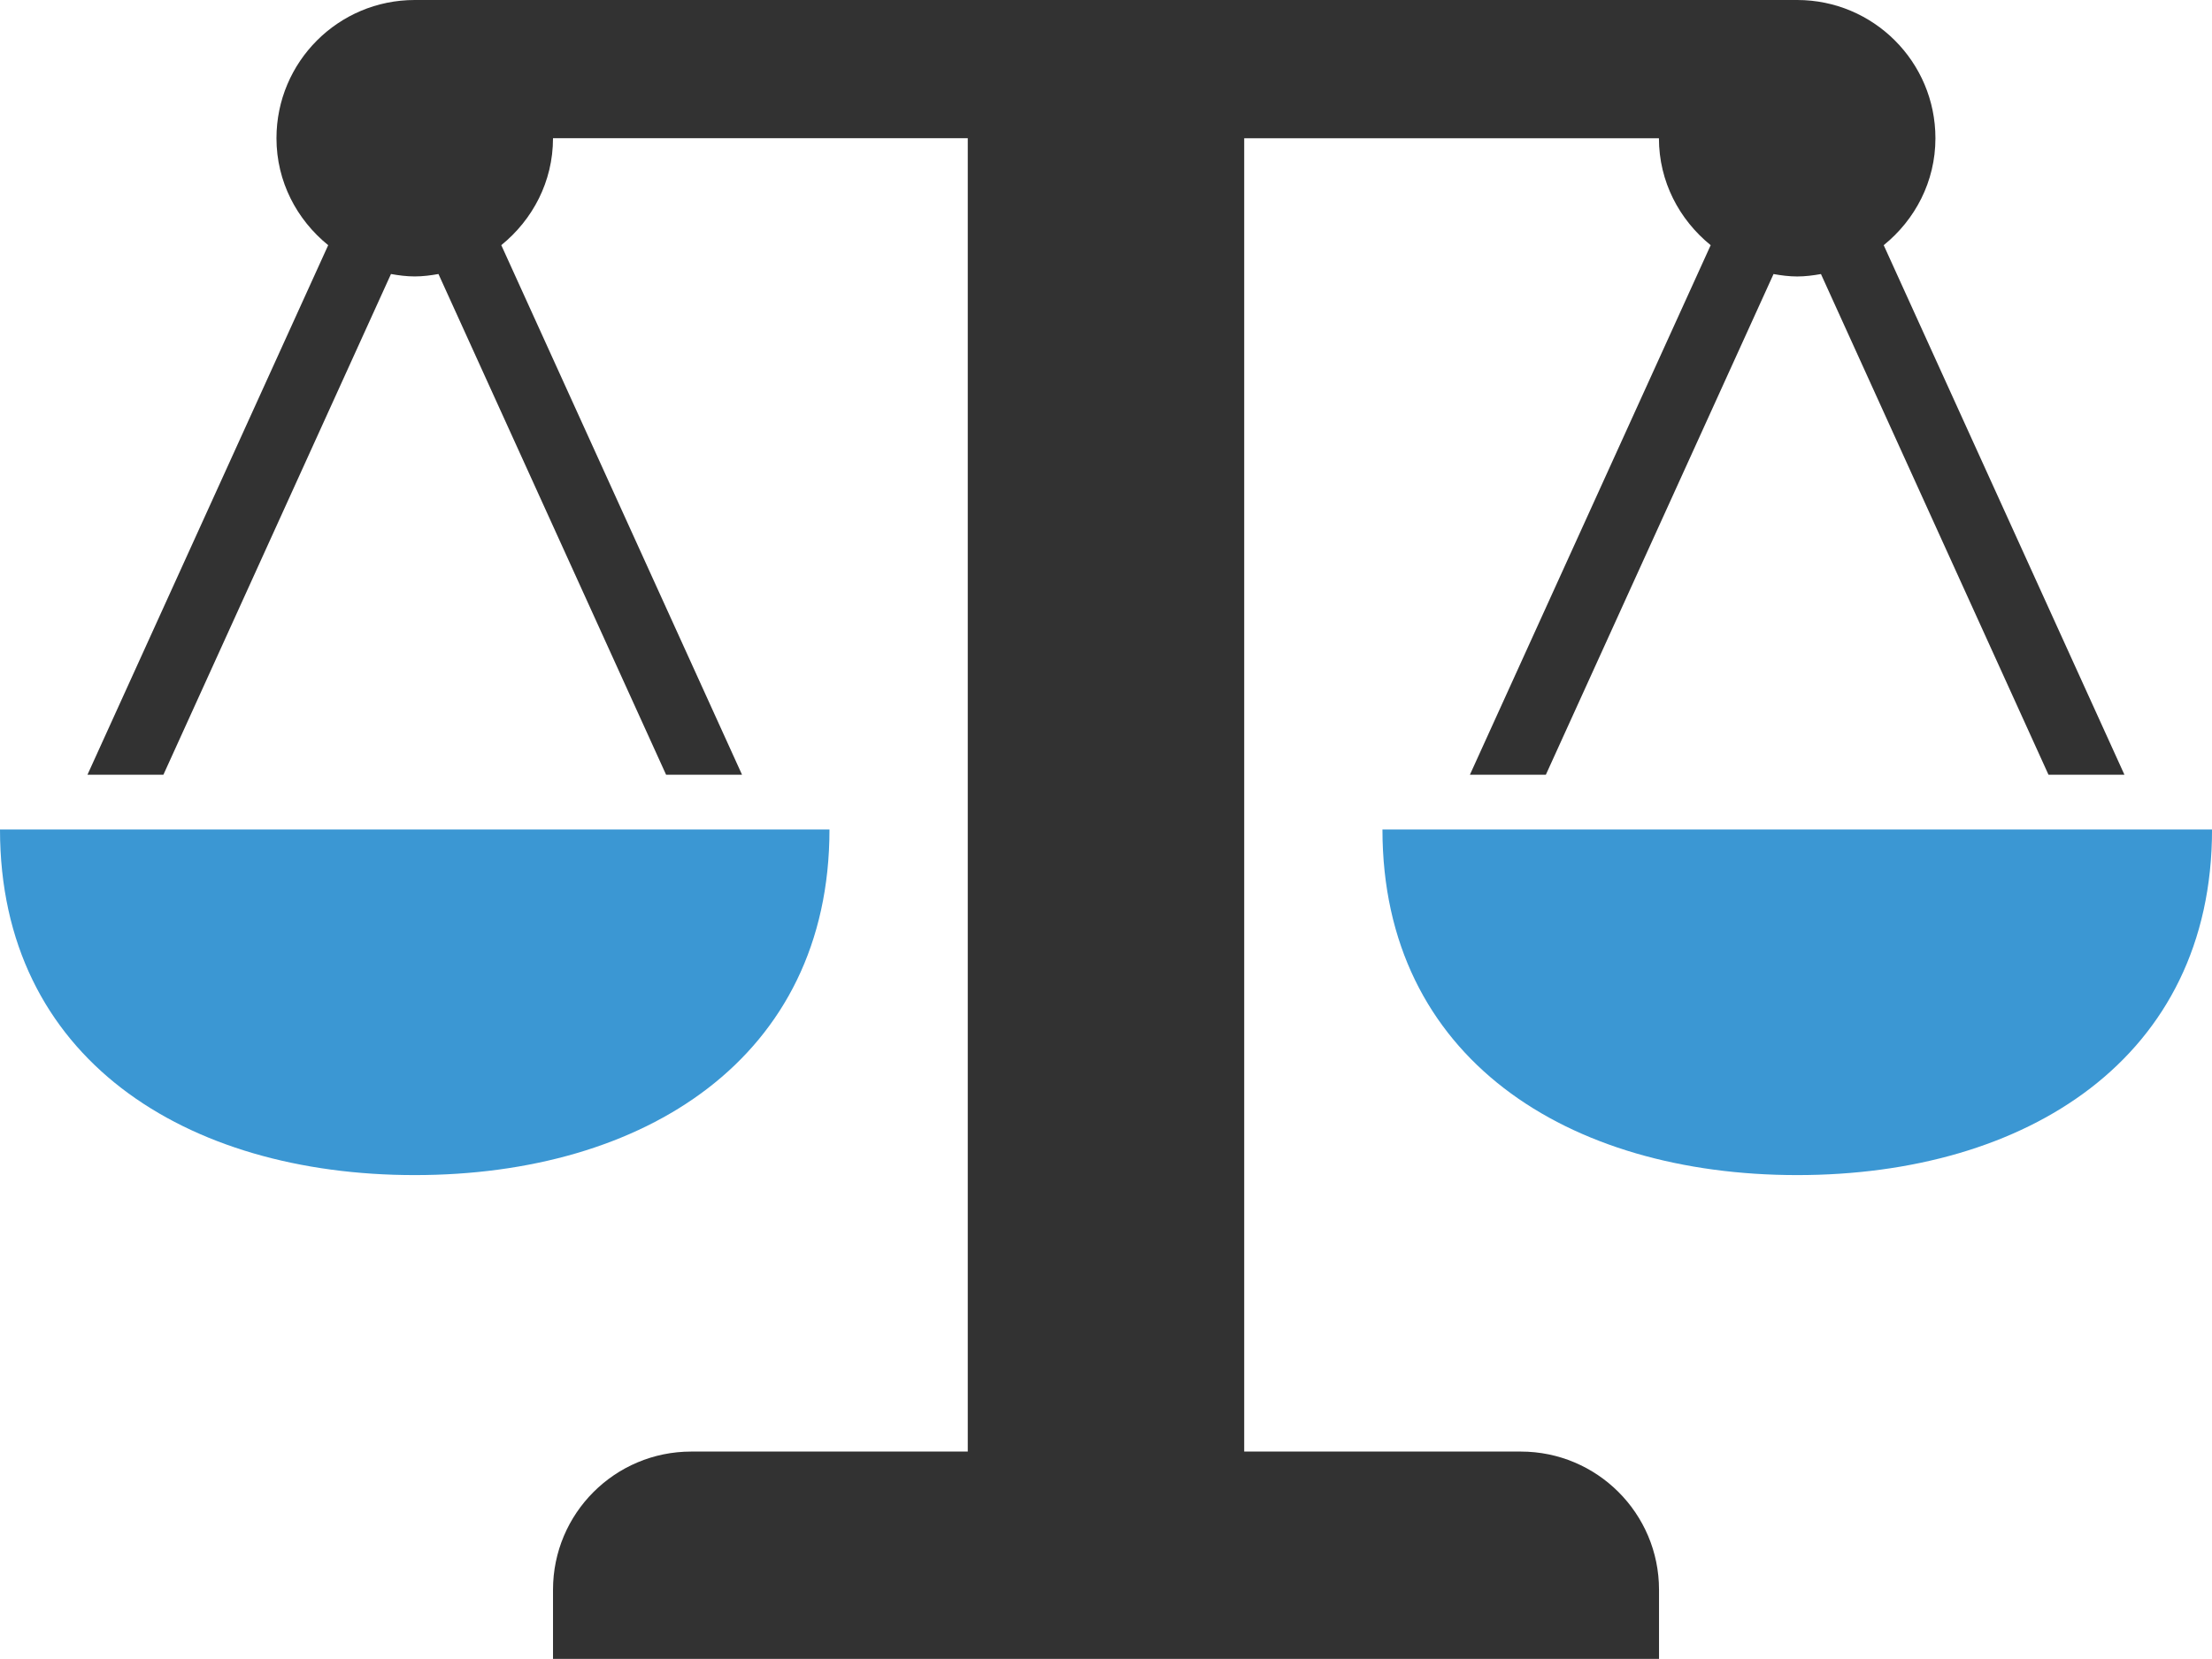
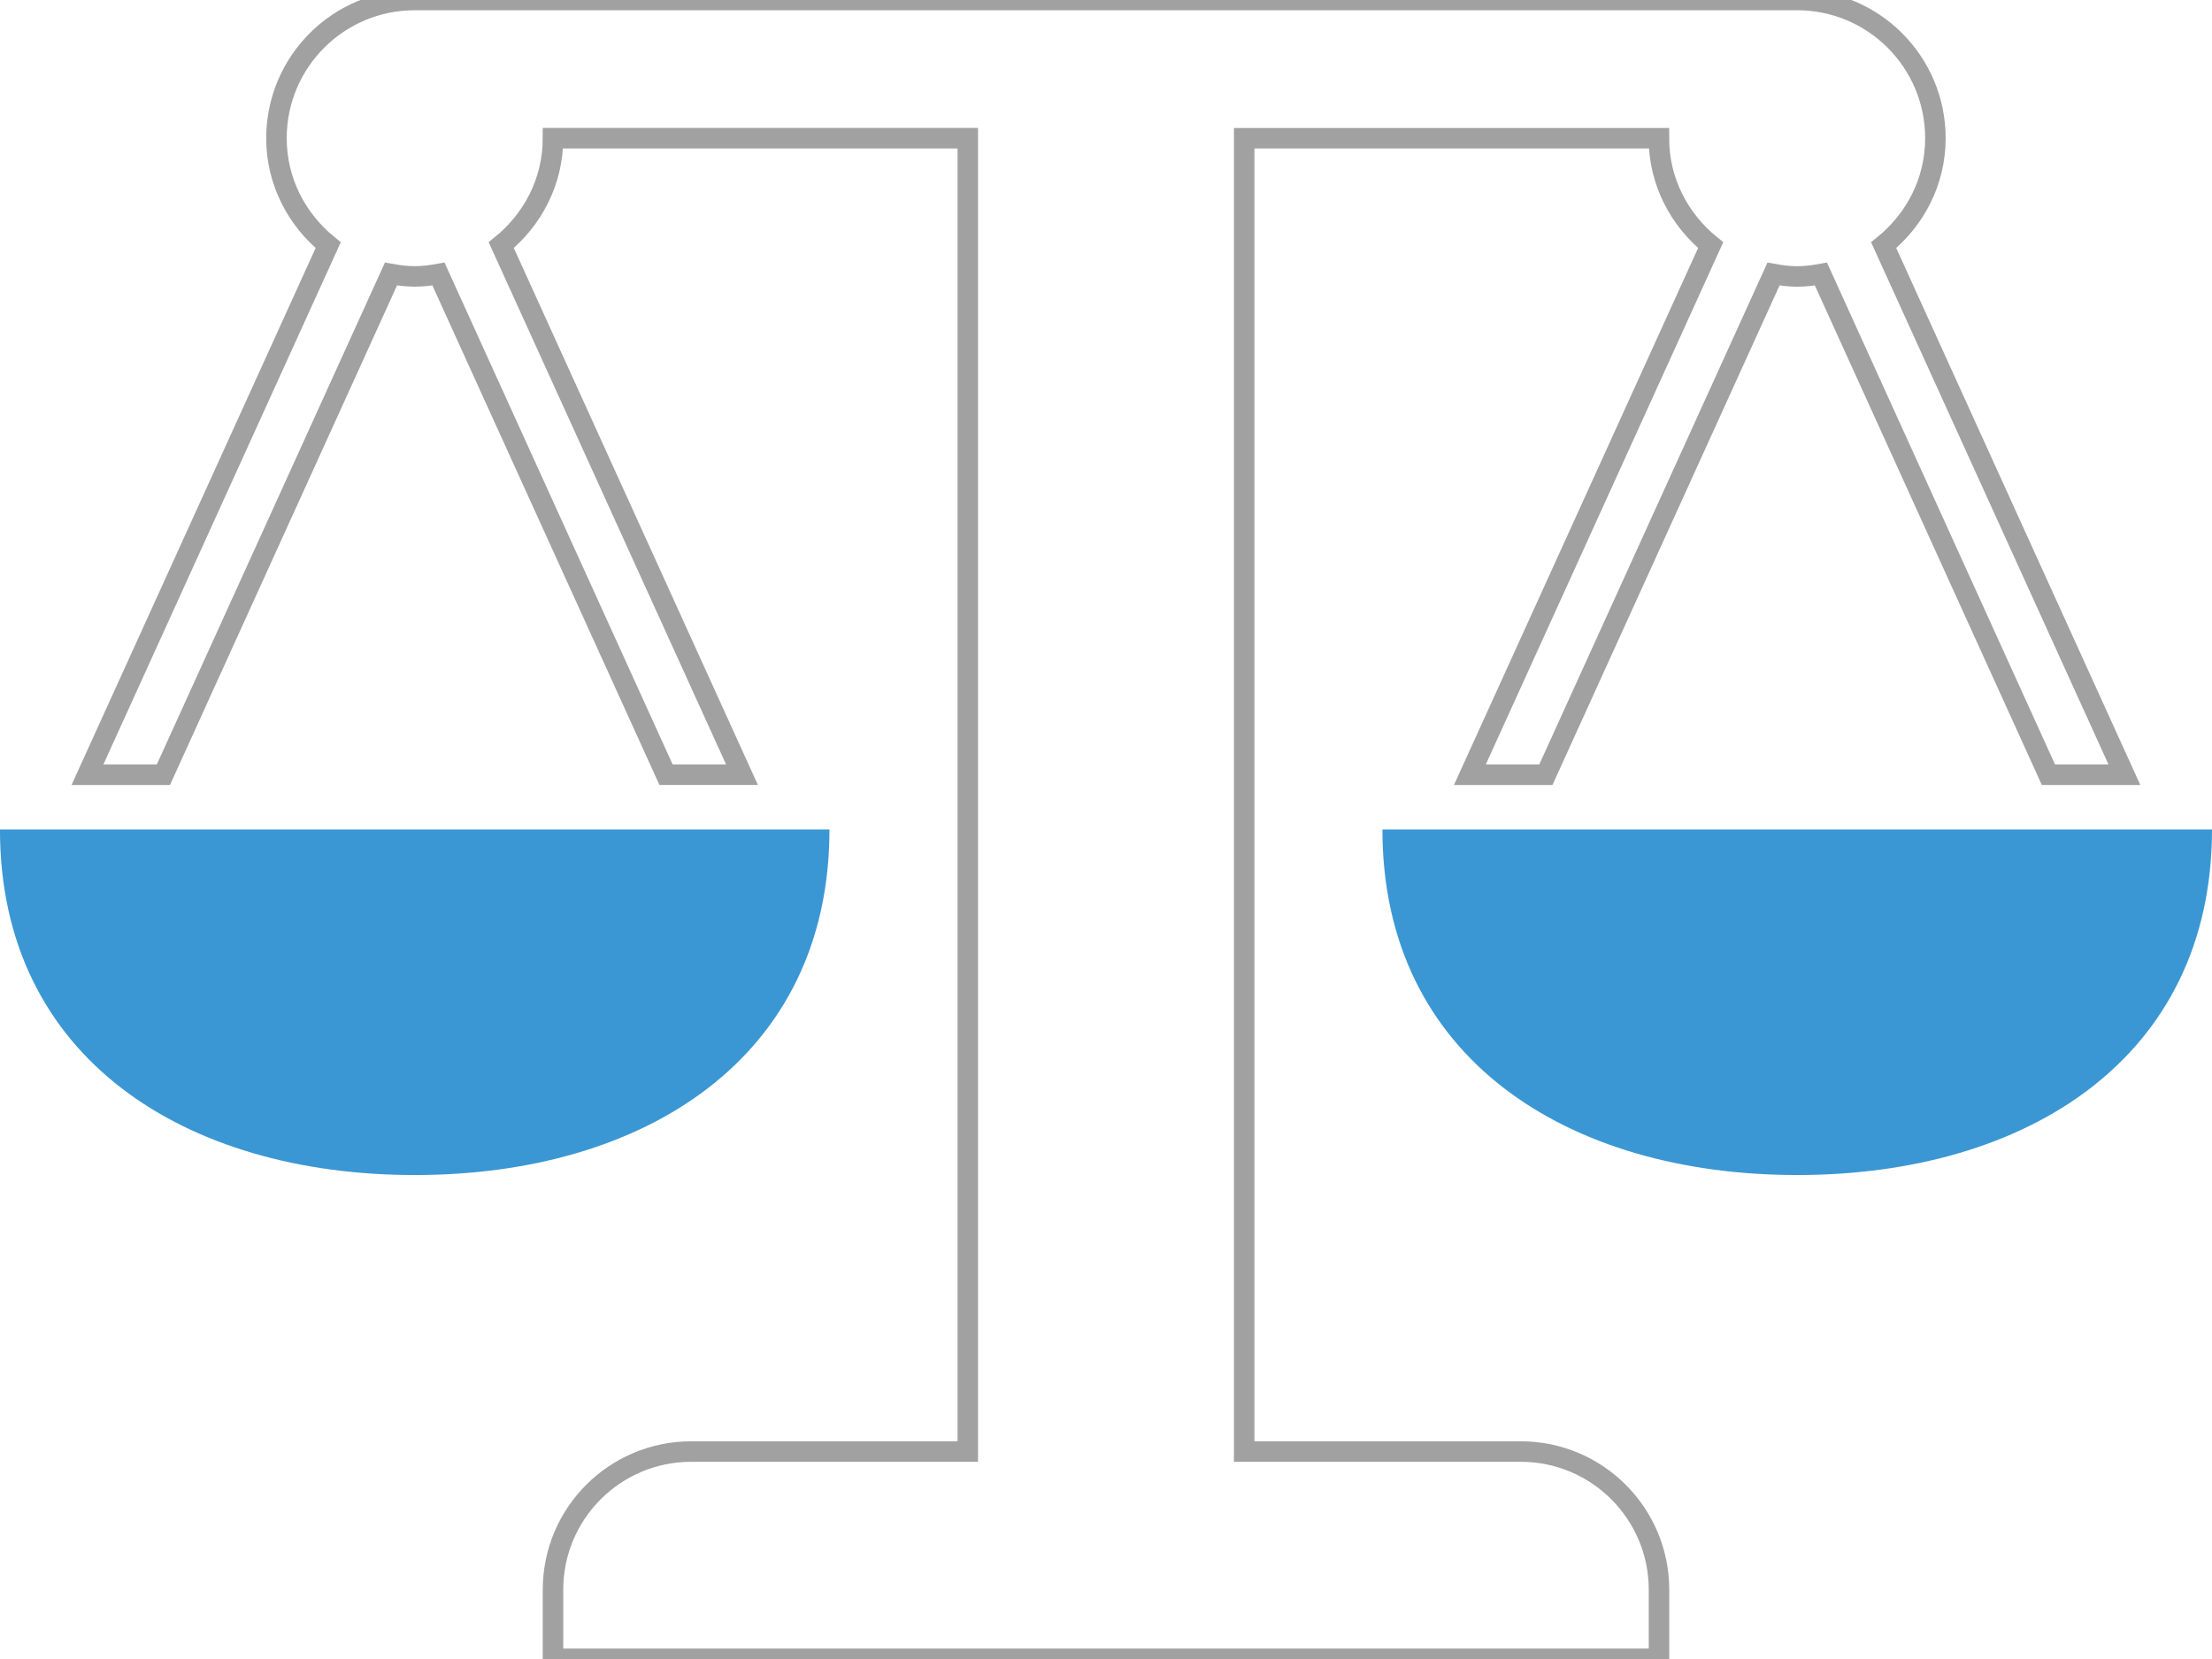
- <svg xmlns="http://www.w3.org/2000/svg" version="1.1" id="Layer_1" x="0px" y="0px" width="64.751px" height="48.56px" viewBox="35.706 41.071 64.751 48.56" enable-background="new 35.706 41.071 64.751 48.56" xml:space="preserve">
-   <g id="Layer_3">
-     <path fill="#323232" d="M84.27,87.609v2.021H51.894v-2.021c0-2.237,1.812-4.047,4.047-4.047h8.094V45.117H51.894   c0,1.269-0.597,2.387-1.514,3.13l7.047,15.502h-2.223l-6.663-14.657c-0.225,0.04-0.456,0.071-0.695,0.071   c-0.239,0-0.47-0.031-0.695-0.071L40.489,63.75h-2.223l7.047-15.502c-0.917-0.743-1.514-1.862-1.514-3.13   c0-2.237,1.812-4.047,4.047-4.047h40.468c2.233,0,4.047,1.81,4.047,4.047c0,1.269-0.596,2.387-1.514,3.13l7.047,15.502h-2.223   L89.01,49.093c-0.225,0.04-0.457,0.071-0.695,0.071c-0.236,0-0.471-0.031-0.693-0.071L80.957,63.75h-2.223l7.048-15.502   c-0.917-0.743-1.515-1.862-1.515-3.13H72.127v38.444h8.096C82.456,83.562,84.27,85.372,84.27,87.609z" />
-     <path fill="#3B97D3" d="M59.987,65.352h-1.832h-2.223H39.761h-2.223h-1.832c0,6.703,5.436,10.117,12.141,10.117   C54.552,75.469,59.987,72.055,59.987,65.352z" />
-     <path fill="#3B97D3" d="M96.4,65.352H80.229h-2.223h-1.832c0,6.703,5.436,10.117,12.141,10.117s12.143-3.414,12.143-10.117h-1.832   H96.4z" />
-   </g>
+ <svg xmlns="http://www.w3.org/2000/svg" version="1.1" id="Layer_1" x="0px" y="0px" width="64.752px" height="48.559px" viewBox="35.706 41.071 64.752 48.559" enable-background="new 35.706 41.071 64.752 48.559" xml:space="preserve">
+   <path fill="none" stroke="#A1A1A1" stroke-width="0.6" stroke-miterlimit="10" d="M84.27,87.609v2.021H51.894v-2.021  c0-2.237,1.812-4.047,4.047-4.047h8.095V45.117H51.894c0,1.269-0.597,2.387-1.515,3.13l7.047,15.502h-2.223l-6.662-14.657  c-0.226,0.04-0.457,0.071-0.695,0.071c-0.239,0-0.471-0.031-0.695-0.071L40.489,63.75h-2.223l7.047-15.502  c-0.917-0.743-1.514-1.862-1.514-3.13c0-2.237,1.812-4.047,4.047-4.047h40.468c2.233,0,4.047,1.81,4.047,4.047  c0,1.27-0.596,2.387-1.514,3.13l7.047,15.502H95.67l-6.66-14.657c-0.225,0.04-0.457,0.071-0.695,0.071  c-0.236,0-0.471-0.031-0.693-0.071L80.958,63.75h-2.224l7.048-15.502c-0.916-0.743-1.515-1.862-1.515-3.13h-12.14v38.444h8.096  C82.456,83.562,84.27,85.372,84.27,87.609z" />
+   <path fill="#3B97D3" d="M59.987,65.352h-1.832h-2.223H39.761h-2.224h-1.832c0,6.703,5.437,10.116,12.142,10.116  C54.551,75.469,59.987,72.055,59.987,65.352z" />
+   <path fill="#3B97D3" d="M96.4,65.352H80.229h-2.223h-1.832c0,6.703,5.436,10.116,12.141,10.116s12.143-3.413,12.143-10.116h-1.832  H96.4z" />
</svg>
